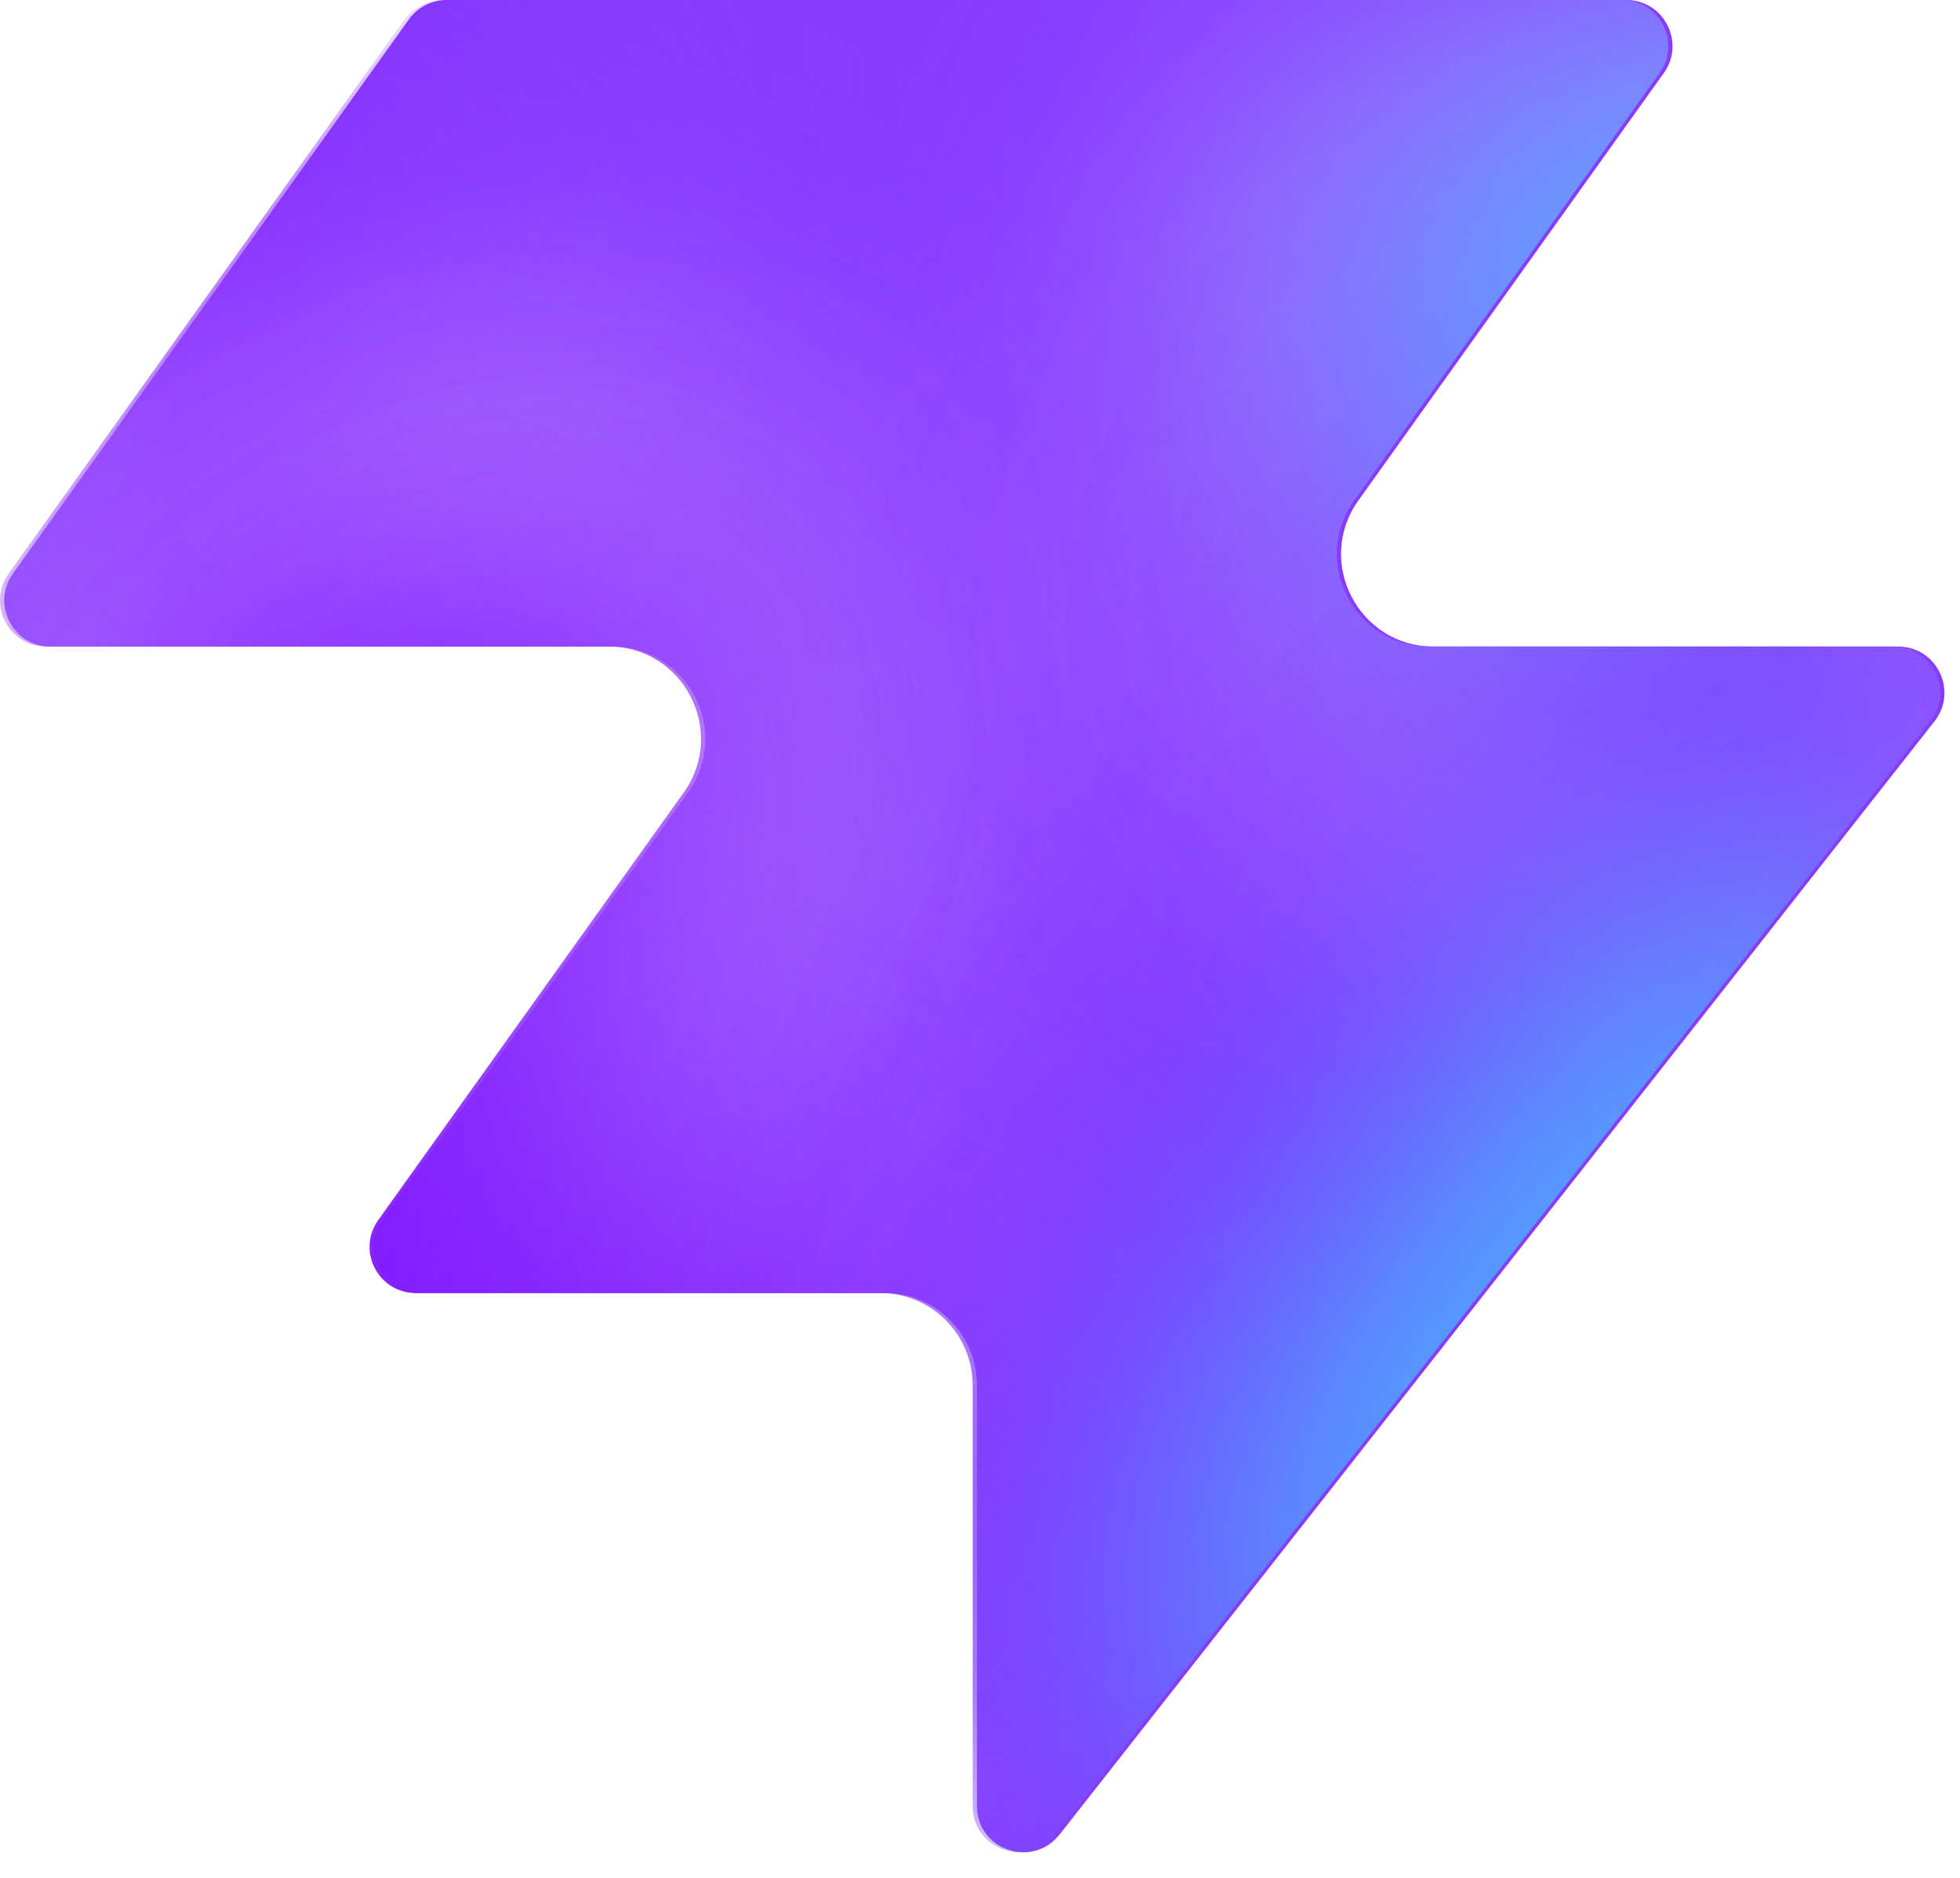
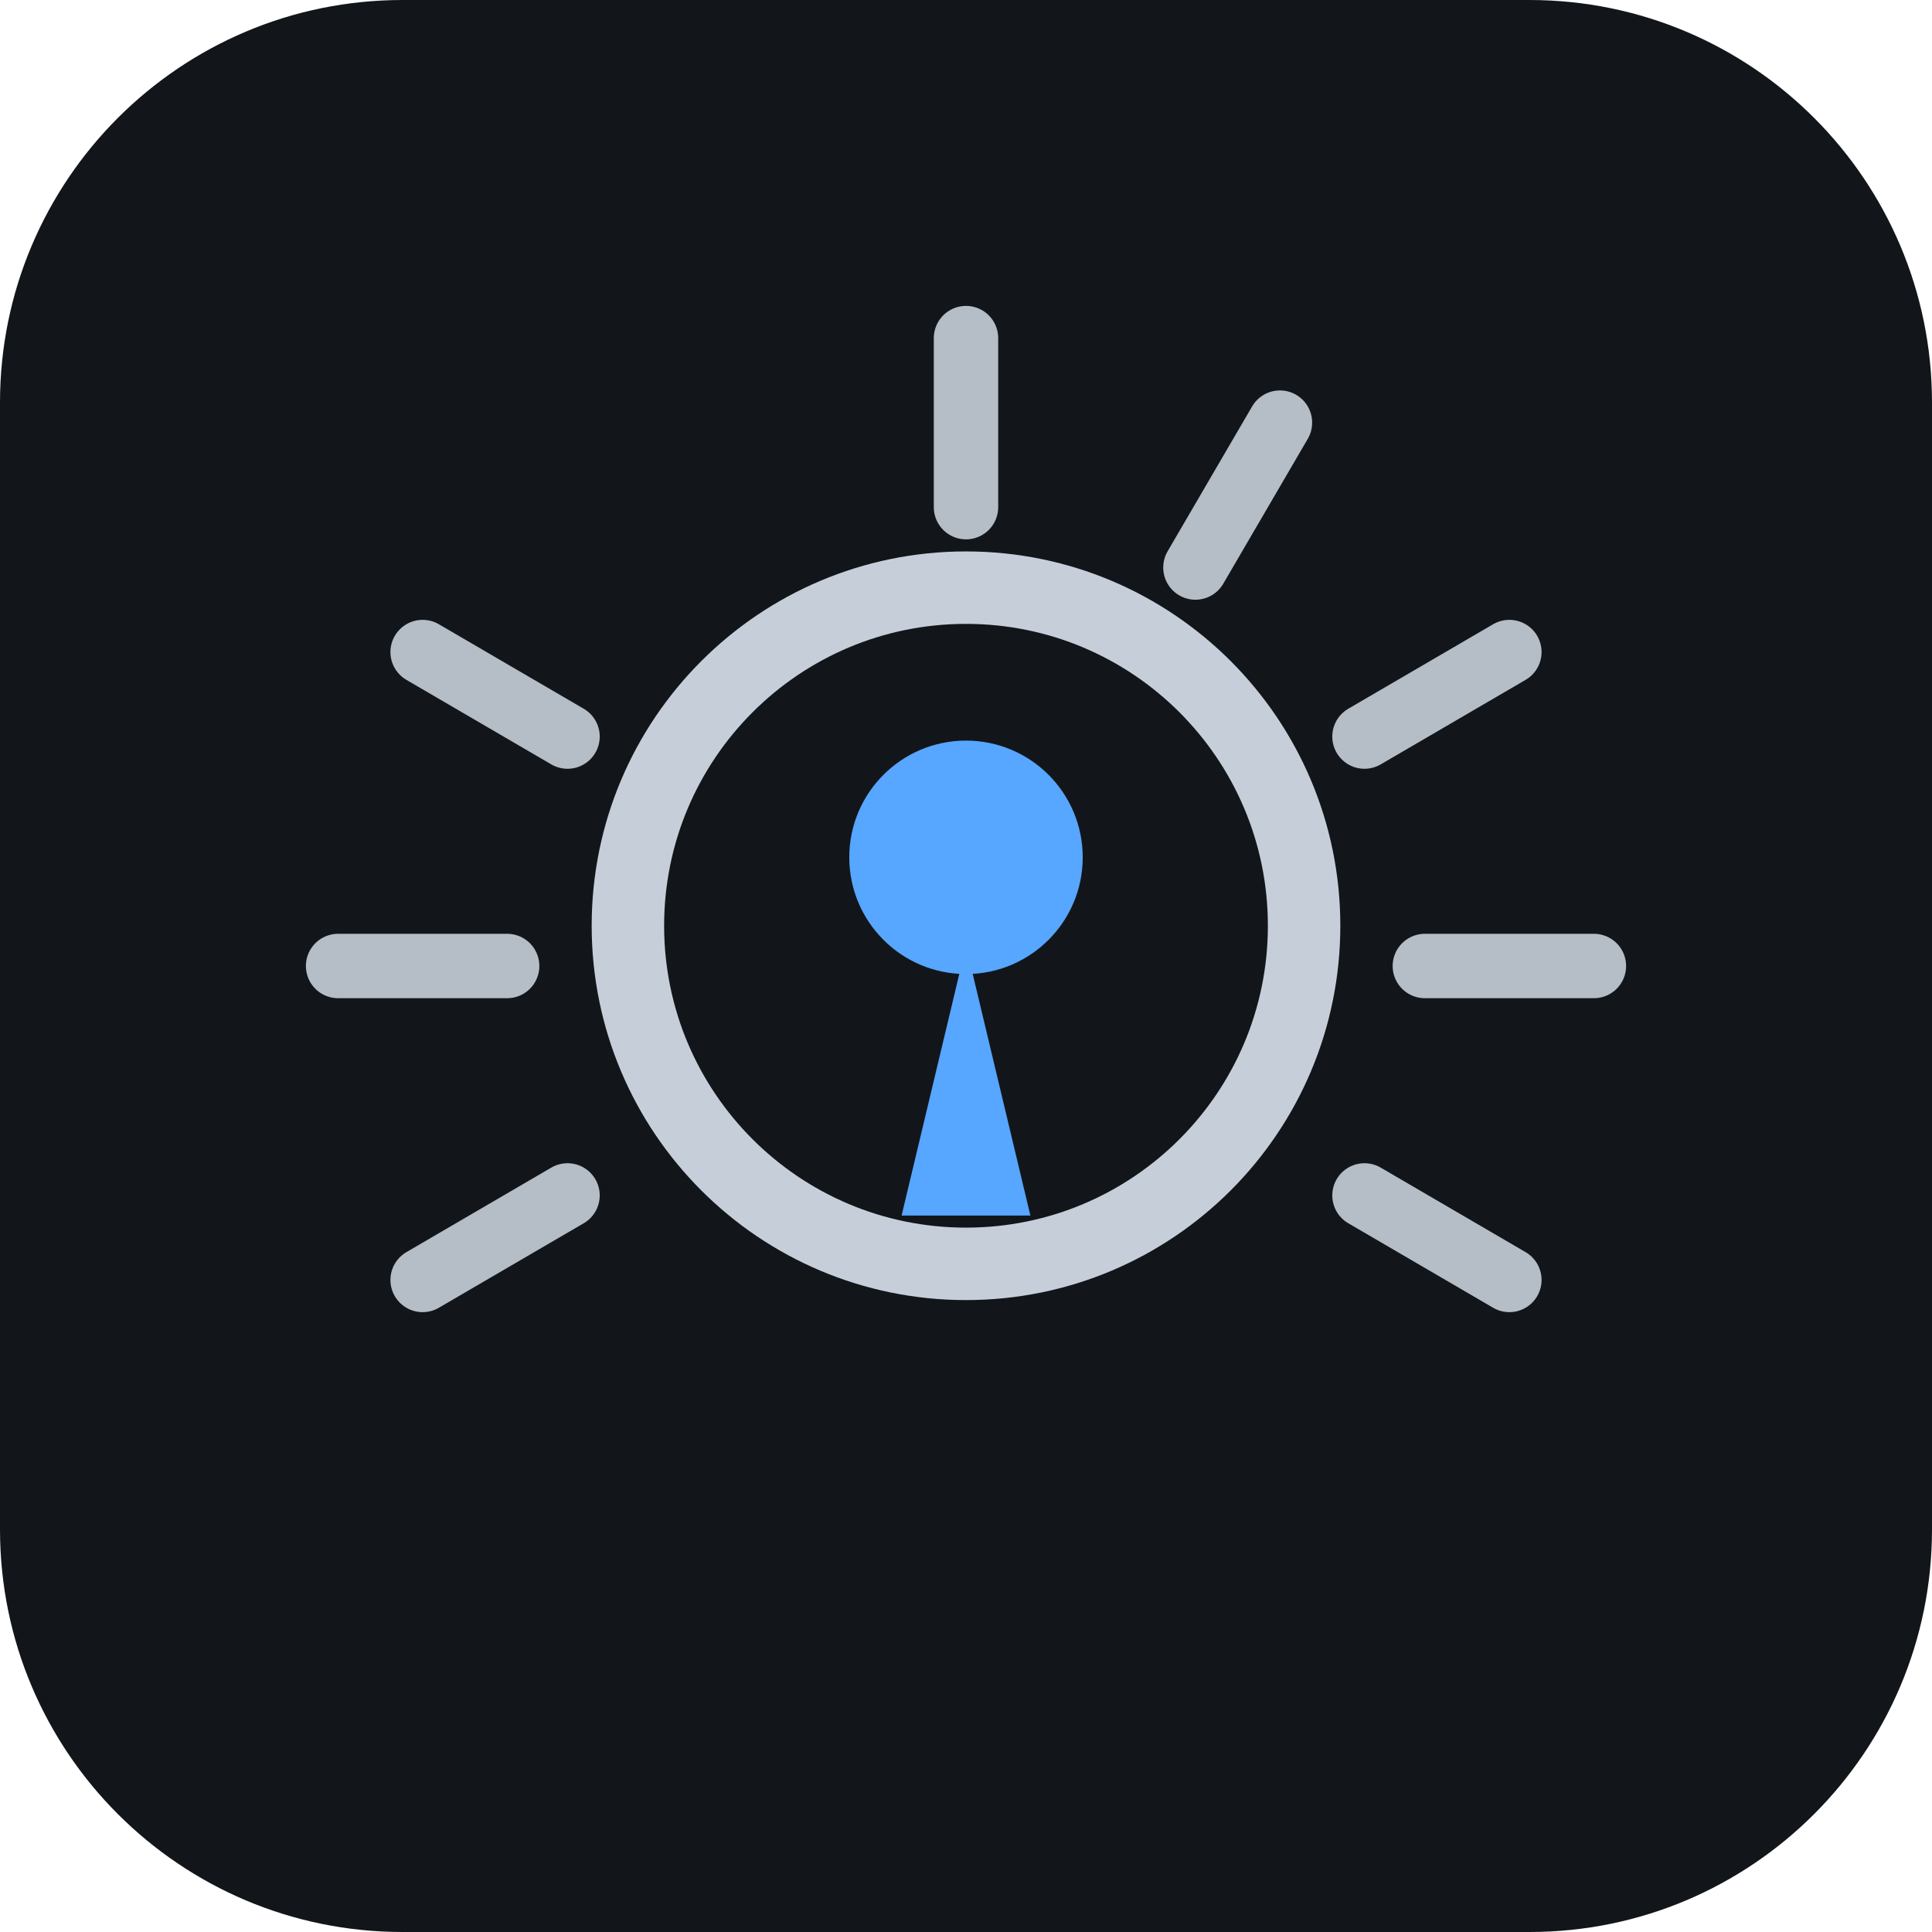
- <svg xmlns="http://www.w3.org/2000/svg" width="48" height="46" fill="none" viewBox="0 0 48 46">
-   <path fill="#863bff" d="M25.946 44.938c-.664.845-2.021.375-2.021-.698V33.937a2.26 2.26 0 0 0-2.262-2.262H10.287c-.92 0-1.456-1.04-.92-1.788l7.48-10.471c1.07-1.497 0-3.578-1.842-3.578H1.237c-.92 0-1.456-1.04-.92-1.788L10.013.474c.214-.297.556-.474.92-.474h28.894c.92 0 1.456 1.04.92 1.788l-7.48 10.471c-1.07 1.498 0 3.579 1.842 3.579h11.377c.943 0 1.473 1.088.89 1.83L25.947 44.94z" style="fill:#863bff;fill:color(display-p3 .525 .23 1);fill-opacity:1" />
-   <mask id="a" width="48" height="46" x="0" y="0" maskUnits="userSpaceOnUse" style="mask-type:alpha">
-     <path fill="#000" d="M25.842 44.938c-.664.844-2.021.375-2.021-.698V33.937a2.26 2.26 0 0 0-2.262-2.262H10.183c-.92 0-1.456-1.04-.92-1.788l7.48-10.471c1.07-1.498 0-3.579-1.842-3.579H1.133c-.92 0-1.456-1.04-.92-1.787L9.91.473c.214-.297.556-.474.92-.474h28.894c.92 0 1.456 1.04.92 1.788l-7.48 10.471c-1.07 1.498 0 3.578 1.842 3.578h11.377c.943 0 1.473 1.088.89 1.832L25.843 44.94z" style="fill:#000;fill-opacity:1" />
-   </mask>
-   <g mask="url(#a)">
-     <g filter="url(#b)">
-       <ellipse cx="5.508" cy="14.704" fill="#ede6ff" rx="5.508" ry="14.704" style="fill:#ede6ff;fill:color(display-p3 .927 .903 1);fill-opacity:1" transform="matrix(.00324 1 1 -.00324 -4.47 31.516)" />
-     </g>
-     <g filter="url(#c)">
-       <ellipse cx="10.399" cy="29.851" fill="#ede6ff" rx="10.399" ry="29.851" style="fill:#ede6ff;fill:color(display-p3 .927 .903 1);fill-opacity:1" transform="matrix(.00324 1 1 -.00324 -39.328 7.883)" />
-     </g>
-     <g filter="url(#d)">
-       <ellipse cx="5.508" cy="30.487" fill="#7e14ff" rx="5.508" ry="30.487" style="fill:#7e14ff;fill:color(display-p3 .492 .077 1);fill-opacity:1" transform="rotate(89.814 -25.913 -14.639)scale(1 -1)" />
-     </g>
-     <g filter="url(#e)">
-       <ellipse cx="5.508" cy="30.599" fill="#7e14ff" rx="5.508" ry="30.599" style="fill:#7e14ff;fill:color(display-p3 .492 .077 1);fill-opacity:1" transform="rotate(89.814 -32.644 -3.334)scale(1 -1)" />
-     </g>
-     <g filter="url(#f)">
-       <ellipse cx="5.508" cy="30.599" fill="#7e14ff" rx="5.508" ry="30.599" style="fill:#7e14ff;fill:color(display-p3 .492 .077 1);fill-opacity:1" transform="matrix(.00324 1 1 -.00324 -34.34 30.47)" />
-     </g>
-     <g filter="url(#g)">
-       <ellipse cx="14.072" cy="22.078" fill="#ede6ff" rx="14.072" ry="22.078" style="fill:#ede6ff;fill:color(display-p3 .927 .903 1);fill-opacity:1" transform="rotate(93.35 24.506 48.493)scale(-1 1)" />
-     </g>
-     <g filter="url(#h)">
-       <ellipse cx="3.47" cy="21.501" fill="#7e14ff" rx="3.47" ry="21.501" style="fill:#7e14ff;fill:color(display-p3 .492 .077 1);fill-opacity:1" transform="rotate(89.009 28.708 47.59)scale(-1 1)" />
-     </g>
-     <g filter="url(#i)">
-       <ellipse cx="3.47" cy="21.501" fill="#7e14ff" rx="3.47" ry="21.501" style="fill:#7e14ff;fill:color(display-p3 .492 .077 1);fill-opacity:1" transform="rotate(89.009 28.708 47.59)scale(-1 1)" />
-     </g>
-     <g filter="url(#j)">
-       <ellipse cx=".387" cy="8.972" fill="#7e14ff" rx="4.407" ry="29.108" style="fill:#7e14ff;fill:color(display-p3 .492 .077 1);fill-opacity:1" transform="rotate(39.51 .387 8.972)" />
-     </g>
-     <g filter="url(#k)">
-       <ellipse cx="47.523" cy="-6.092" fill="#7e14ff" rx="4.407" ry="29.108" style="fill:#7e14ff;fill:color(display-p3 .492 .077 1);fill-opacity:1" transform="rotate(37.892 47.523 -6.092)" />
-     </g>
-     <g filter="url(#l)">
-       <ellipse cx="41.412" cy="6.333" fill="#47bfff" rx="5.971" ry="9.665" style="fill:#47bfff;fill:color(display-p3 .28 .748 1);fill-opacity:1" transform="rotate(37.892 41.412 6.333)" />
-     </g>
-     <g filter="url(#m)">
-       <ellipse cx="-1.879" cy="38.332" fill="#7e14ff" rx="4.407" ry="29.108" style="fill:#7e14ff;fill:color(display-p3 .492 .077 1);fill-opacity:1" transform="rotate(37.892 -1.88 38.332)" />
-     </g>
-     <g filter="url(#n)">
-       <ellipse cx="-1.879" cy="38.332" fill="#7e14ff" rx="4.407" ry="29.108" style="fill:#7e14ff;fill:color(display-p3 .492 .077 1);fill-opacity:1" transform="rotate(37.892 -1.88 38.332)" />
-     </g>
-     <g filter="url(#o)">
-       <ellipse cx="35.651" cy="29.907" fill="#7e14ff" rx="4.407" ry="29.108" style="fill:#7e14ff;fill:color(display-p3 .492 .077 1);fill-opacity:1" transform="rotate(37.892 35.651 29.907)" />
-     </g>
-     <g filter="url(#p)">
-       <ellipse cx="38.418" cy="32.4" fill="#47bfff" rx="5.971" ry="15.297" style="fill:#47bfff;fill:color(display-p3 .28 .748 1);fill-opacity:1" transform="rotate(37.892 38.418 32.4)" />
-     </g>
+ <svg xmlns="http://www.w3.org/2000/svg" width="48" height="48" viewBox="0 0 48 48" fill="none">
+   <rect width="48" height="48" rx="10" fill="#12161a" />
+   <g stroke="#c6cfd9" stroke-width="1.6" stroke-linecap="round" opacity="0.9">
+     <line x1="24" y1="8.4" x2="24" y2="12.6" />
+     <line x1="31.8" y1="10.5" x2="29.7" y2="14.1" />
+     <line x1="37.5" y1="16.2" x2="33.9" y2="18.3" />
+     <line x1="39.6" y1="24" x2="35.4" y2="24" />
+     <line x1="37.5" y1="31.8" x2="33.9" y2="29.7" />
+     <line x1="10.5" y1="16.2" x2="14.1" y2="18.3" />
+     <line x1="8.4" y1="24" x2="12.6" y2="24" />
+     <line x1="10.5" y1="31.8" x2="14.1" y2="29.7" />
  </g>
-   <defs>
-     <filter id="b" width="60.045" height="41.654" x="-19.77" y="16.149" color-interpolation-filters="sRGB" filterUnits="userSpaceOnUse">
-       <feFlood flood-opacity="0" result="BackgroundImageFix" />
-       <feBlend in="SourceGraphic" in2="BackgroundImageFix" result="shape" />
-       <feGaussianBlur result="effect1_foregroundBlur_2002_17158" stdDeviation="7.659" />
-     </filter>
-     <filter id="c" width="90.34" height="51.437" x="-54.613" y="-7.533" color-interpolation-filters="sRGB" filterUnits="userSpaceOnUse">
-       <feFlood flood-opacity="0" result="BackgroundImageFix" />
-       <feBlend in="SourceGraphic" in2="BackgroundImageFix" result="shape" />
-       <feGaussianBlur result="effect1_foregroundBlur_2002_17158" stdDeviation="7.659" />
-     </filter>
-     <filter id="d" width="79.355" height="29.4" x="-49.64" y="2.03" color-interpolation-filters="sRGB" filterUnits="userSpaceOnUse">
-       <feFlood flood-opacity="0" result="BackgroundImageFix" />
-       <feBlend in="SourceGraphic" in2="BackgroundImageFix" result="shape" />
-       <feGaussianBlur result="effect1_foregroundBlur_2002_17158" stdDeviation="4.596" />
-     </filter>
-     <filter id="e" width="79.579" height="29.4" x="-45.045" y="20.029" color-interpolation-filters="sRGB" filterUnits="userSpaceOnUse">
-       <feFlood flood-opacity="0" result="BackgroundImageFix" />
-       <feBlend in="SourceGraphic" in2="BackgroundImageFix" result="shape" />
-       <feGaussianBlur result="effect1_foregroundBlur_2002_17158" stdDeviation="4.596" />
-     </filter>
-     <filter id="f" width="79.579" height="29.4" x="-43.513" y="21.178" color-interpolation-filters="sRGB" filterUnits="userSpaceOnUse">
-       <feFlood flood-opacity="0" result="BackgroundImageFix" />
-       <feBlend in="SourceGraphic" in2="BackgroundImageFix" result="shape" />
-       <feGaussianBlur result="effect1_foregroundBlur_2002_17158" stdDeviation="4.596" />
-     </filter>
-     <filter id="g" width="74.749" height="58.852" x="15.756" y="-17.901" color-interpolation-filters="sRGB" filterUnits="userSpaceOnUse">
-       <feFlood flood-opacity="0" result="BackgroundImageFix" />
-       <feBlend in="SourceGraphic" in2="BackgroundImageFix" result="shape" />
-       <feGaussianBlur result="effect1_foregroundBlur_2002_17158" stdDeviation="7.659" />
-     </filter>
-     <filter id="h" width="61.377" height="25.362" x="23.548" y="2.284" color-interpolation-filters="sRGB" filterUnits="userSpaceOnUse">
-       <feFlood flood-opacity="0" result="BackgroundImageFix" />
-       <feBlend in="SourceGraphic" in2="BackgroundImageFix" result="shape" />
-       <feGaussianBlur result="effect1_foregroundBlur_2002_17158" stdDeviation="4.596" />
-     </filter>
-     <filter id="i" width="61.377" height="25.362" x="23.548" y="2.284" color-interpolation-filters="sRGB" filterUnits="userSpaceOnUse">
-       <feFlood flood-opacity="0" result="BackgroundImageFix" />
-       <feBlend in="SourceGraphic" in2="BackgroundImageFix" result="shape" />
-       <feGaussianBlur result="effect1_foregroundBlur_2002_17158" stdDeviation="4.596" />
-     </filter>
-     <filter id="j" width="56.045" height="63.649" x="-27.636" y="-22.853" color-interpolation-filters="sRGB" filterUnits="userSpaceOnUse">
-       <feFlood flood-opacity="0" result="BackgroundImageFix" />
-       <feBlend in="SourceGraphic" in2="BackgroundImageFix" result="shape" />
-       <feGaussianBlur result="effect1_foregroundBlur_2002_17158" stdDeviation="4.596" />
-     </filter>
-     <filter id="k" width="54.814" height="64.646" x="20.116" y="-38.415" color-interpolation-filters="sRGB" filterUnits="userSpaceOnUse">
-       <feFlood flood-opacity="0" result="BackgroundImageFix" />
-       <feBlend in="SourceGraphic" in2="BackgroundImageFix" result="shape" />
-       <feGaussianBlur result="effect1_foregroundBlur_2002_17158" stdDeviation="4.596" />
-     </filter>
-     <filter id="l" width="33.541" height="35.313" x="24.641" y="-11.323" color-interpolation-filters="sRGB" filterUnits="userSpaceOnUse">
-       <feFlood flood-opacity="0" result="BackgroundImageFix" />
-       <feBlend in="SourceGraphic" in2="BackgroundImageFix" result="shape" />
-       <feGaussianBlur result="effect1_foregroundBlur_2002_17158" stdDeviation="4.596" />
-     </filter>
-     <filter id="m" width="54.814" height="64.646" x="-29.286" y="6.009" color-interpolation-filters="sRGB" filterUnits="userSpaceOnUse">
-       <feFlood flood-opacity="0" result="BackgroundImageFix" />
-       <feBlend in="SourceGraphic" in2="BackgroundImageFix" result="shape" />
-       <feGaussianBlur result="effect1_foregroundBlur_2002_17158" stdDeviation="4.596" />
-     </filter>
-     <filter id="n" width="54.814" height="64.646" x="-29.286" y="6.009" color-interpolation-filters="sRGB" filterUnits="userSpaceOnUse">
-       <feFlood flood-opacity="0" result="BackgroundImageFix" />
-       <feBlend in="SourceGraphic" in2="BackgroundImageFix" result="shape" />
-       <feGaussianBlur result="effect1_foregroundBlur_2002_17158" stdDeviation="4.596" />
-     </filter>
-     <filter id="o" width="54.814" height="64.646" x="8.244" y="-2.416" color-interpolation-filters="sRGB" filterUnits="userSpaceOnUse">
-       <feFlood flood-opacity="0" result="BackgroundImageFix" />
-       <feBlend in="SourceGraphic" in2="BackgroundImageFix" result="shape" />
-       <feGaussianBlur result="effect1_foregroundBlur_2002_17158" stdDeviation="4.596" />
-     </filter>
-     <filter id="p" width="39.409" height="43.623" x="18.713" y="10.588" color-interpolation-filters="sRGB" filterUnits="userSpaceOnUse">
-       <feFlood flood-opacity="0" result="BackgroundImageFix" />
-       <feBlend in="SourceGraphic" in2="BackgroundImageFix" result="shape" />
-       <feGaussianBlur result="effect1_foregroundBlur_2002_17158" stdDeviation="4.596" />
-     </filter>
-   </defs>
+   <circle cx="24" cy="23" r="8.4" stroke="#c6cfd9" stroke-width="1.8" />
+   <circle cx="24" cy="21.3" r="2.9" fill="#57a6ff" />
+   <path d="M24 23.5 L22.4 30.2 L25.6 30.2 Z" fill="#57a6ff" />
</svg>
